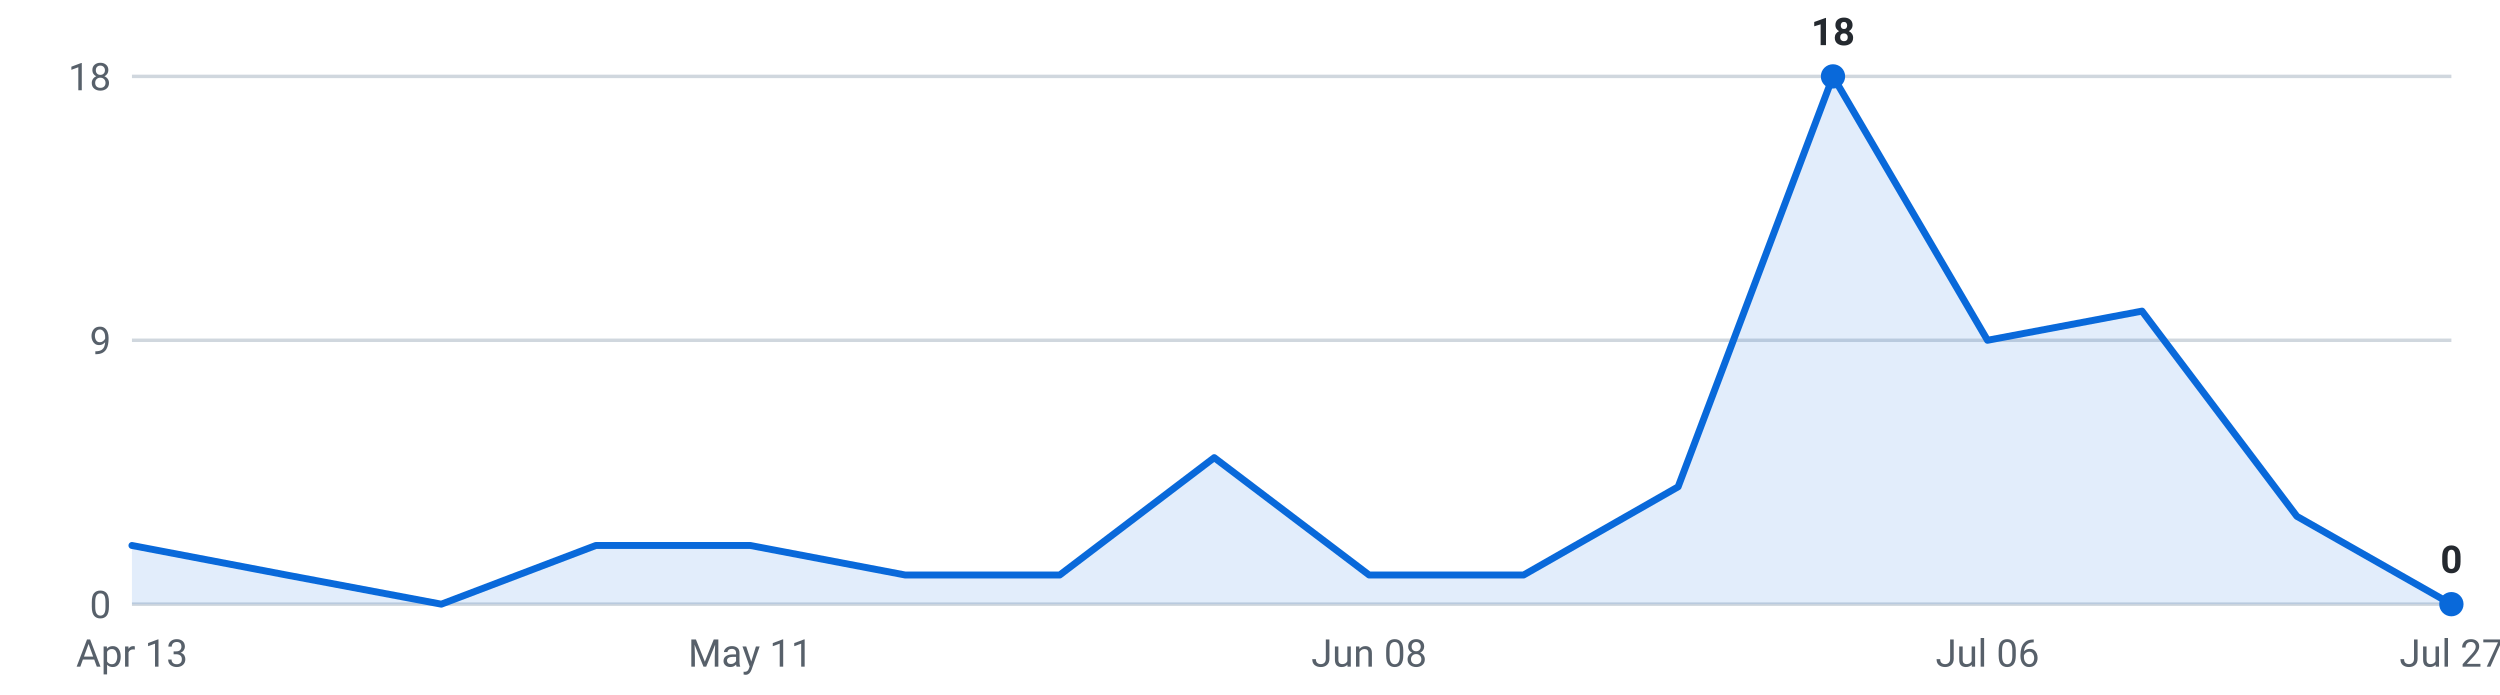
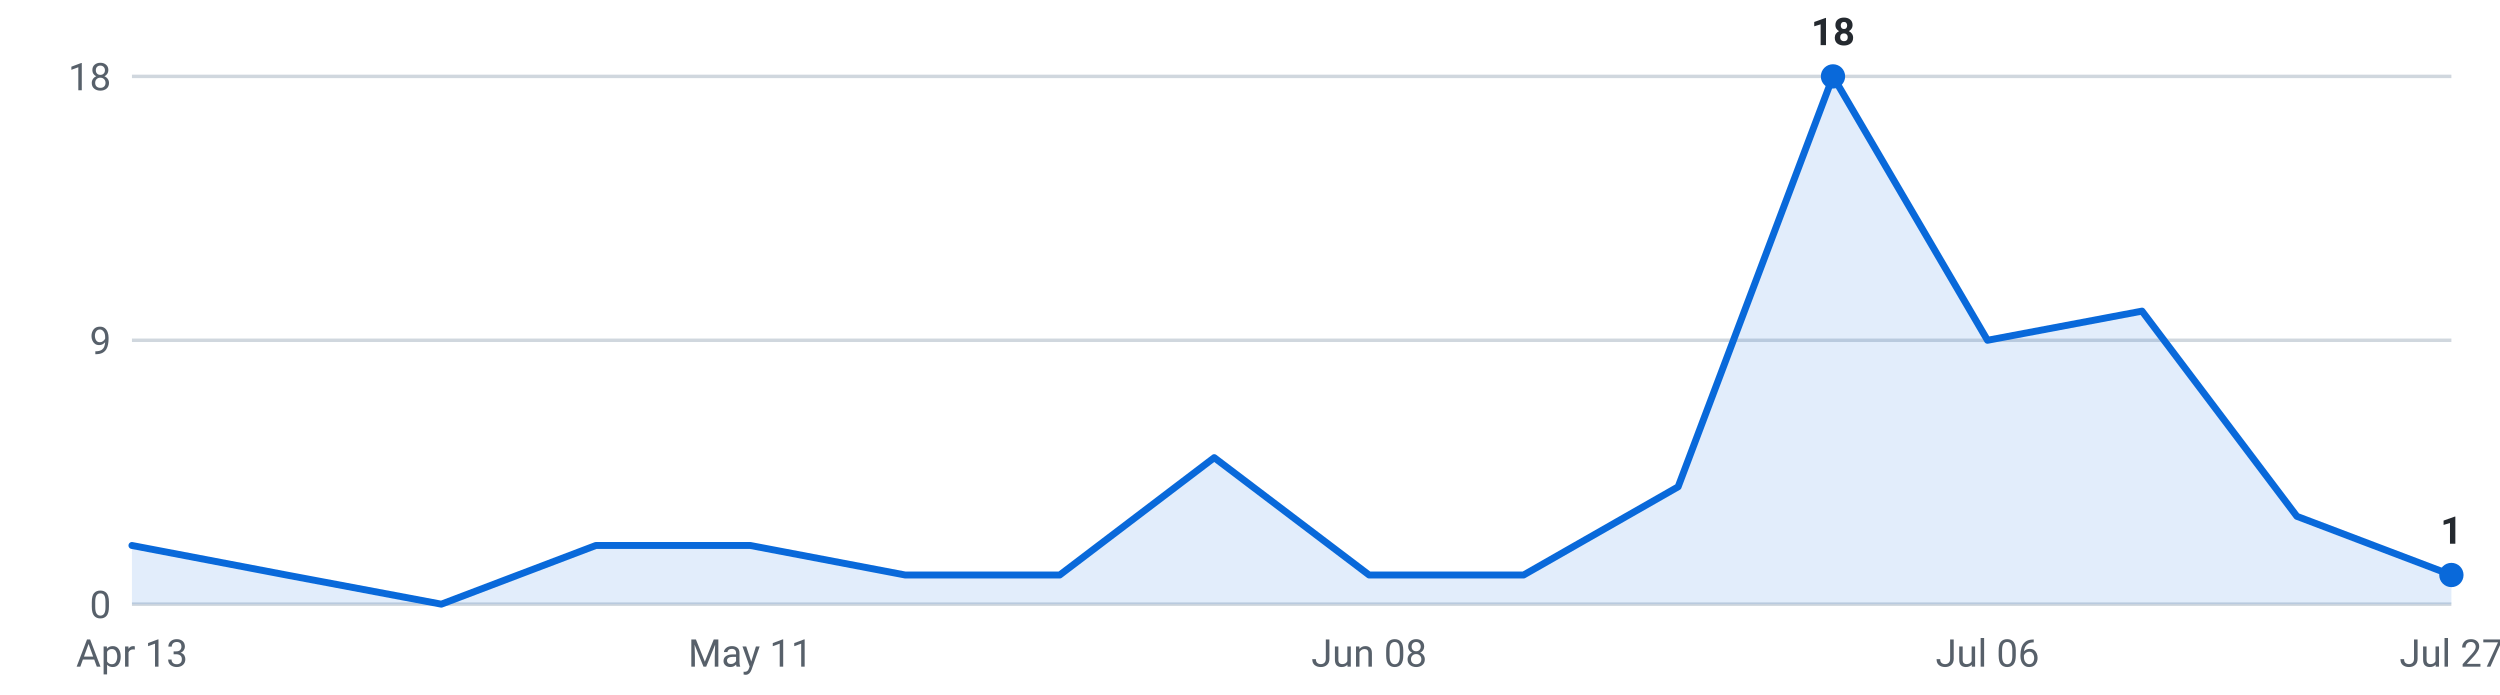
<svg xmlns="http://www.w3.org/2000/svg" viewBox="0 0 720 200" width="720" height="200" role="img" aria-label="Internships posted per week, last 16 weeks">
  <g font-family="-apple-system,Segoe UI,Roboto,sans-serif" font-size="11">
    <line x1="38" y1="174.0" x2="706" y2="174.0" stroke="#d0d7de" stroke-width="1" />
    <text x="32" y="178.0" text-anchor="end" fill="#57606a">0</text>
    <line x1="38" y1="98.0" x2="706" y2="98.0" stroke="#d0d7de" stroke-width="1" />
    <text x="32" y="102.0" text-anchor="end" fill="#57606a">9</text>
    <line x1="38" y1="22.0" x2="706" y2="22.0" stroke="#d0d7de" stroke-width="1" />
    <text x="32" y="26.0" text-anchor="end" fill="#57606a">18</text>
-     <path d="M38.0,174 L38.0,157.1 L82.5,165.6 L127.1,174.0 L171.6,157.1 L216.1,157.1 L260.7,165.6 L305.2,165.6 L349.7,131.8 L394.3,165.6 L438.8,165.6 L483.3,140.2 L527.9,22.0 L572.4,98.0 L616.9,89.6 L661.5,148.7 L706.0,174.0 L706.0,174 Z" fill="#0969da" fill-opacity="0.12" />
-     <polyline points="38.0,157.1 82.5,165.6 127.1,174.0 171.6,157.1 216.1,157.1 260.7,165.6 305.2,165.6 349.7,131.8 394.3,165.6 438.8,165.6 483.3,140.2 527.9,22.0 572.4,98.0 616.9,89.6 661.5,148.7 706.0,174.0" fill="none" stroke="#0969da" stroke-width="2" stroke-linejoin="round" stroke-linecap="round" />
+     <path d="M38.0,174 L38.0,157.1 L82.5,165.6 L127.1,174.0 L171.6,157.1 L216.1,157.1 L260.7,165.6 L305.2,165.6 L349.7,131.8 L394.3,165.6 L438.8,165.6 L483.3,140.2 L527.9,22.0 L572.4,98.0 L616.9,89.6 L661.5,148.7 L706.0,165.6 L706.0,174 Z" fill="#0969da" fill-opacity="0.12" />
+     <polyline points="38.0,157.1 82.5,165.6 127.1,174.0 171.6,157.1 216.1,157.1 260.7,165.6 305.2,165.6 349.7,131.8 394.3,165.6 438.8,165.6 483.3,140.2 527.9,22.0 572.4,98.0 616.9,89.6 661.5,148.7 706.0,165.6" fill="none" stroke="#0969da" stroke-width="2" stroke-linejoin="round" stroke-linecap="round" />
    <circle cx="527.9" cy="22.0" r="3.5" fill="#0969da" />
    <text x="527.9" y="13.0" text-anchor="middle" fill="#24292f" font-weight="600">18</text>
-     <circle cx="706.0" cy="174.0" r="3.5" fill="#0969da" />
-     <text x="706.0" y="165.0" text-anchor="middle" fill="#24292f" font-weight="600">0</text>
+     <circle cx="706.0" cy="165.6" r="3.5" fill="#0969da" />
+     <text x="706.0" y="156.6" text-anchor="middle" fill="#24292f" font-weight="600">1</text>
    <text x="38.0" y="192" text-anchor="middle" fill="#57606a">Apr 13</text>
    <text x="216.1" y="192" text-anchor="middle" fill="#57606a">May 11</text>
    <text x="394.3" y="192" text-anchor="middle" fill="#57606a">Jun 08</text>
    <text x="572.4" y="192" text-anchor="middle" fill="#57606a">Jul 06</text>
    <text x="706.0" y="192" text-anchor="middle" fill="#57606a">Jul 27</text>
  </g>
</svg>
